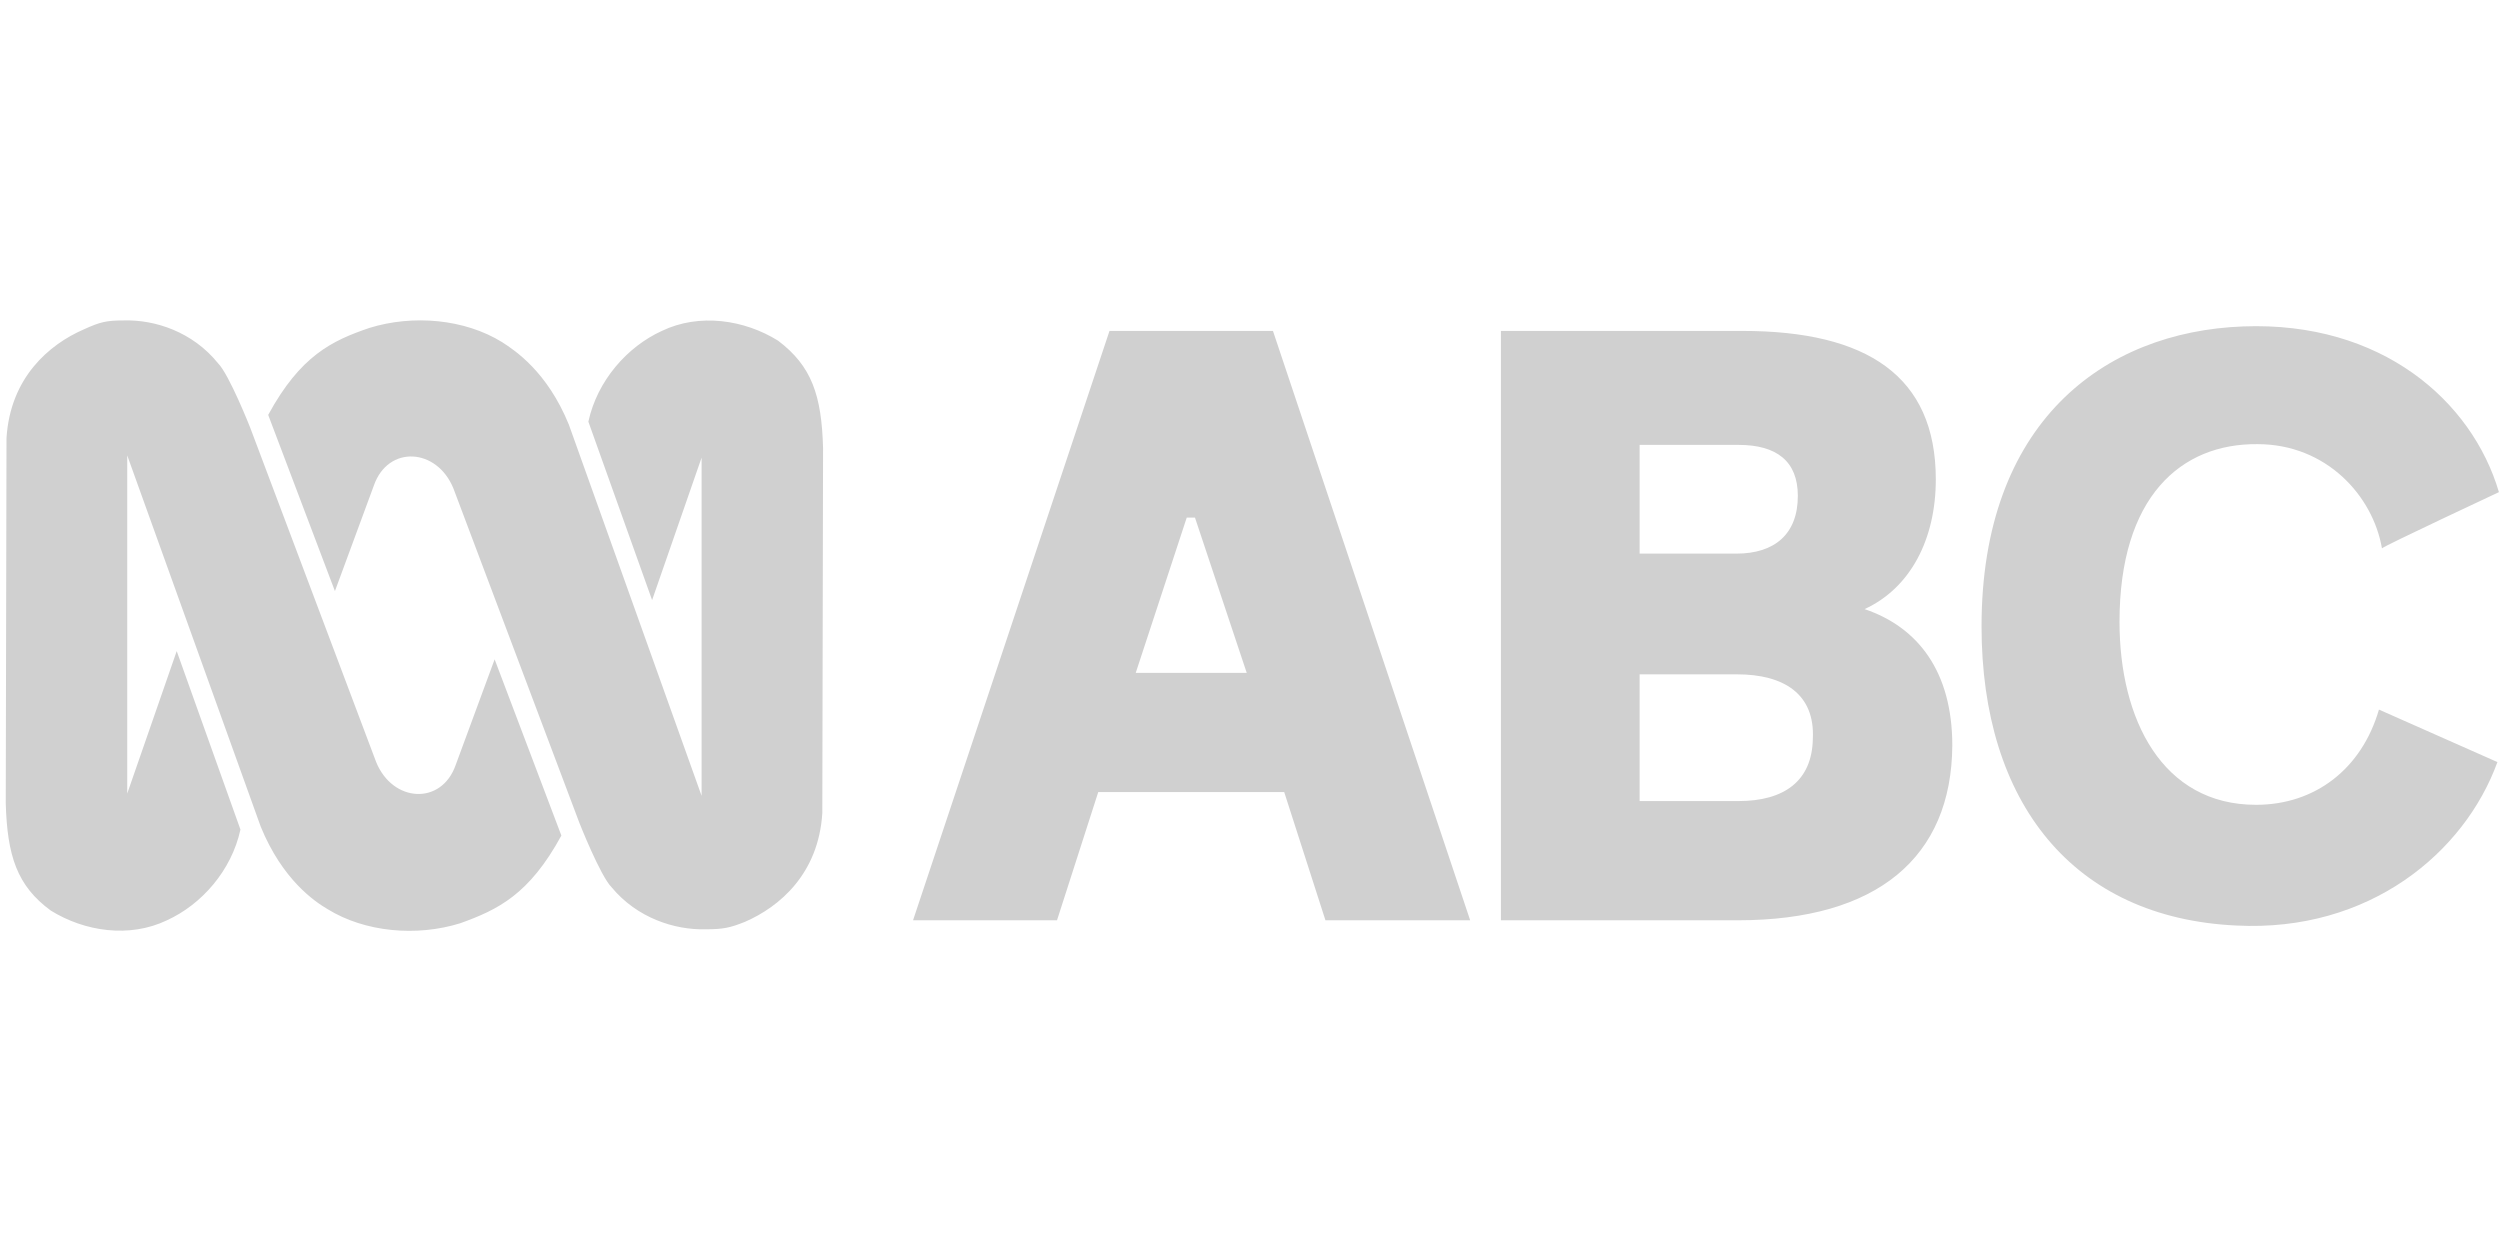
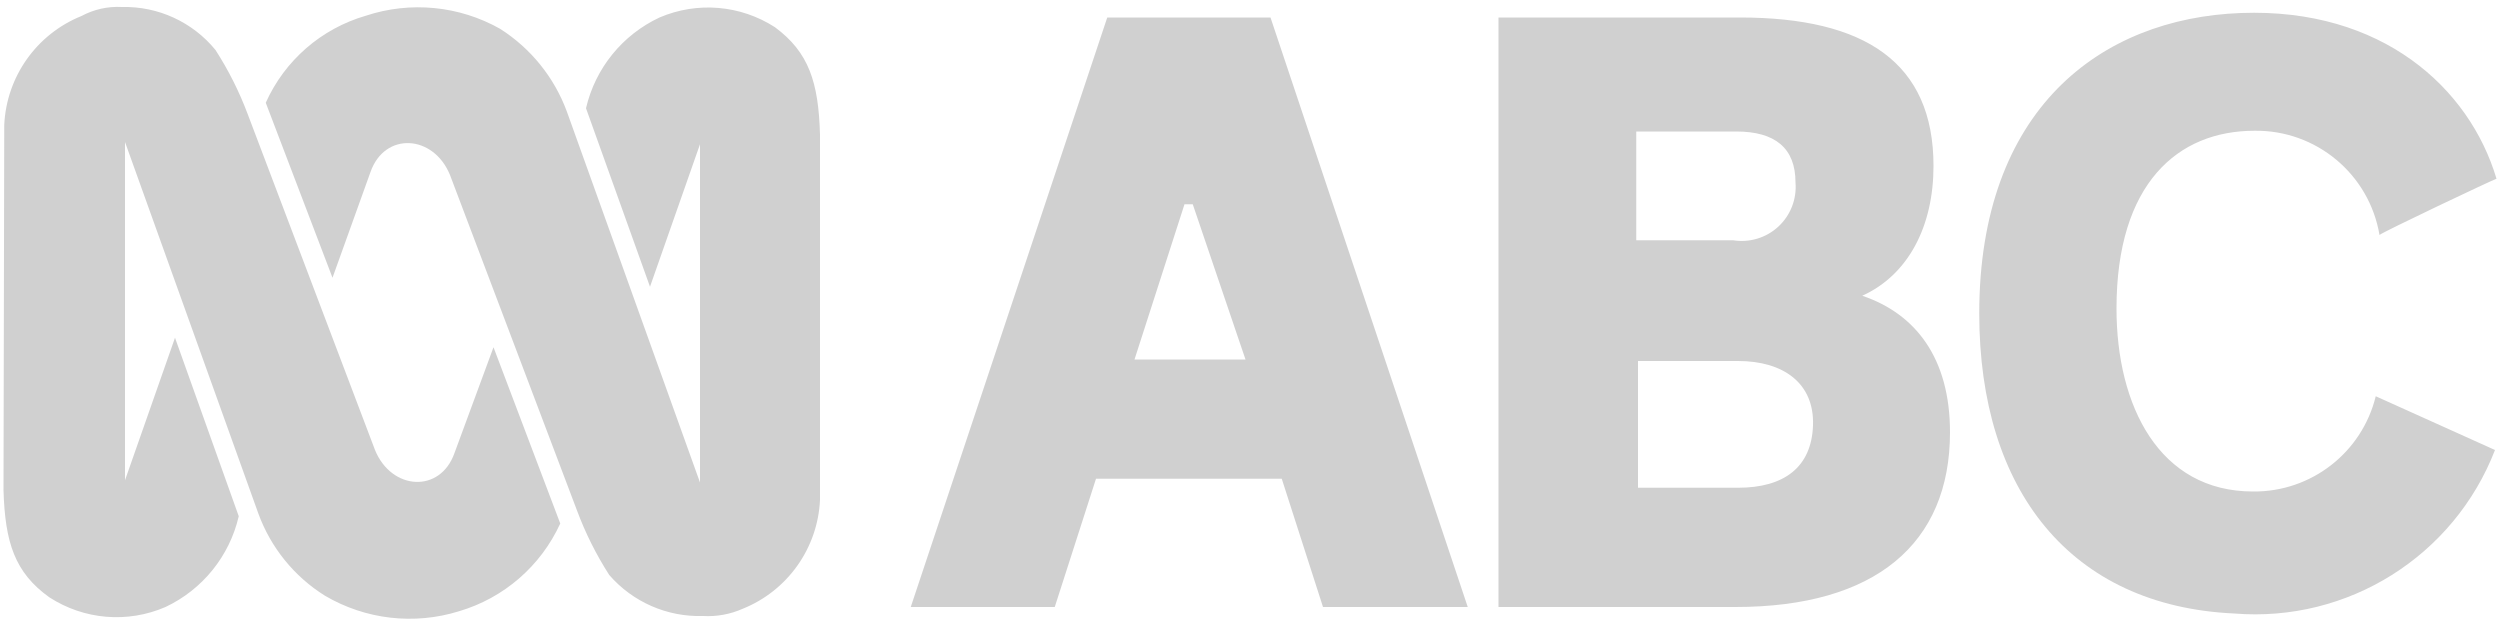
- <svg xmlns="http://www.w3.org/2000/svg" width="100px" height="50px" version="1.1" id="katman_1" x="0px" y="0px" viewBox="0 0 115.5 28.2" style="enable-background:new 0 0 115.5 28.2;" xml:space="preserve">
-   <style type="text/css">
- 	.st0{fill:#D0D0D0;}
- </style>
-   <g transform="matrix(.34642 0 0 .34642 100 155.883)">
-     <path class="st0" d="M-272.1-449.9c4.1-0.1,9.1,1.5,12.5,5.7c1.5,1.5,4.3,8.6,4.3,8.6l16.8,44.6c2.2,5.4,8.7,5.8,10.6,0.4l5.2-14.1   l8.9,23.5c-4.3,7.9-8.5,9.9-13.5,11.7c-5.8,1.8-12.7,1.2-17.7-1.9c-1.7-1-6-3.9-8.9-11l-17.8-49.5v45.1l6.6-19l8.5,23.8   c-1.2,5.5-5.2,10-9.8,12.1c-5,2.4-11,1.5-15.5-1.3c-4.5-3.3-5.8-7.3-6-14.3l0.1-48.7c0.5-8.1,5.7-12.5,10.3-14.5   C-275.3-449.7-274.5-449.9-272.1-449.9z M-194.6-368.7c-4.1,0.1-9.1-1.5-12.5-5.6c-1.5-1.5-4.3-8.6-4.3-8.6l-16.8-44.6   c-2.2-5.4-8.7-5.8-10.6-0.4l-5.2,14.1l-8.9-23.5c4.3-7.9,8.5-9.9,13.5-11.6c5.8-1.8,12.7-1.2,17.7,1.9c1.7,1.1,6,3.9,8.9,11   l17.7,49.5v-45.1l-6.6,19l-8.5-23.8c1.2-5.5,5.2-10,9.8-12.1c5-2.4,11-1.5,15.5,1.3c4.5,3.4,5.8,7.3,6,14.3l-0.1,48.7   c-0.5,8.1-5.7,12.5-10.3,14.5C-191.3-368.9-192.2-368.7-194.6-368.7z" />
-     <path class="st0" d="M29-419.5c-1.2-7-7.4-13.9-16.6-13.9C2.2-433.5-6-426.4-6-409.7c0,13,5.7,24.4,18.2,24.4   c7.9,0,14.1-4.8,16.4-12.7l15.8,7c-4.4,12.1-17.1,22.7-34.8,21.8c-21.8-1-34-16.4-34-39.9c0-27.1,16.2-39.3,34.9-40   c18.4-0.7,30.5,9.9,34.1,22.1C44.4-426.9,29.2-419.8,29-419.5L29-419.5z M-92.6-369.9h-19.3l-5.5-17.1h-24.8l-5.5,17.1h-19.2   l26.2-78.6h21.8L-92.6-369.9z M-56.9-369.9h-31.6v-78.6h32.2c16.6,0,25.8,6,25.8,19.8c0,8-3.4,14.5-9.5,17.3   c7.1,2.4,11.7,8.3,11.7,18.2C-28.4-378.3-38.3-369.9-56.9-369.9z M-57-402.7h-13v16.9h13.2c6.1,0,9.8-2.7,9.9-8.3   C-46.6-400.1-50.8-402.7-57-402.7L-57-402.7z M-129.3-423.6h-1.1l-6.8,20.7h14.8L-129.3-423.6z M-56.8-433.3H-70v14.5h12.9   c5.1,0,8.2-2.6,8.2-7.7C-48.9-431.1-51.7-433.3-56.8-433.3z" />
-   </g>
+ <svg xmlns="http://www.w3.org/2000/svg" id="katman_1" data-name="katman 1" viewBox="0 0 100 24.98">
+   <defs>
+     <style>.cls-1{fill:#d0d0d0;}</style>
+   </defs>
+   <path class="cls-1" d="M4.88.28A4.69,4.69,0,0,1,8.62,2,13.48,13.48,0,0,1,9.91,4.57L15,18c.66,1.62,2.61,1.74,3.18.12l1.56-4.23,2.67,7.05a6.46,6.46,0,0,1-4.05,3.51A6.67,6.67,0,0,1,13,23.83a6.5,6.5,0,0,1-2.67-3.3L5,5.68V19.21l2-5.7,2.55,7.14a5.35,5.35,0,0,1-2.93,3.63,4.93,4.93,0,0,1-4.65-.39C.59,22.9.2,21.7.14,19.6L.17,5A4.94,4.94,0,0,1,3.26.64,3.06,3.06,0,0,1,4.88.28ZM28.12,24.64A4.77,4.77,0,0,1,24.37,23a13.48,13.48,0,0,1-1.29-2.58L18,7c-.66-1.62-2.61-1.74-3.18-.12L13.3,11.11l-2.67-7a6.31,6.31,0,0,1,4-3.48A6.67,6.67,0,0,1,20,1.15a6.65,6.65,0,0,1,2.67,3.3L28,19.3V5.77l-2,5.7L23.44,4.33A5.34,5.34,0,0,1,26.38.7,4.93,4.93,0,0,1,31,1.09c1.35,1,1.74,2.19,1.8,4.29L32.8,20a4.94,4.94,0,0,1-3.09,4.35A3.43,3.43,0,0,1,28.12,24.64Z" />
+   <path class="cls-1" d="M95.18,9.4a5,5,0,0,0-5-4.17c-3.06,0-5.52,2.1-5.52,7.11,0,3.9,1.71,7.32,5.46,7.32a5,5,0,0,0,4.91-3.81L99.8,18a10.29,10.29,0,0,1-10.43,6.54c-6.54-.3-10.2-4.92-10.2-12C79.17,4.39,84,.73,89.64.52s9.14,3,10.22,6.63c-.06,0-4.62,2.16-4.68,2.25ZM58.71,24.28H52.92l-1.65-5.13H43.84l-1.65,5.13H36.43L44.29.7h6.53Zm10.71,0H59.94V.7H69.6c5,0,7.74,1.8,7.74,5.94,0,2.4-1,4.35-2.85,5.19,2.13.72,3.51,2.49,3.51,5.46C78,21.76,75,24.28,69.42,24.28Zm0-9.84h-3.9v5.07h4c1.83,0,2.94-.81,3-2.49s-1.17-2.58-3-2.58ZM47.71,8.17h-.33l-2,6.21h4.44ZM69.45,5.26h-4V9.61h3.87A2.16,2.16,0,0,0,71.82,7.3C71.82,5.92,71,5.26,69.45,5.26Z" />
</svg>
